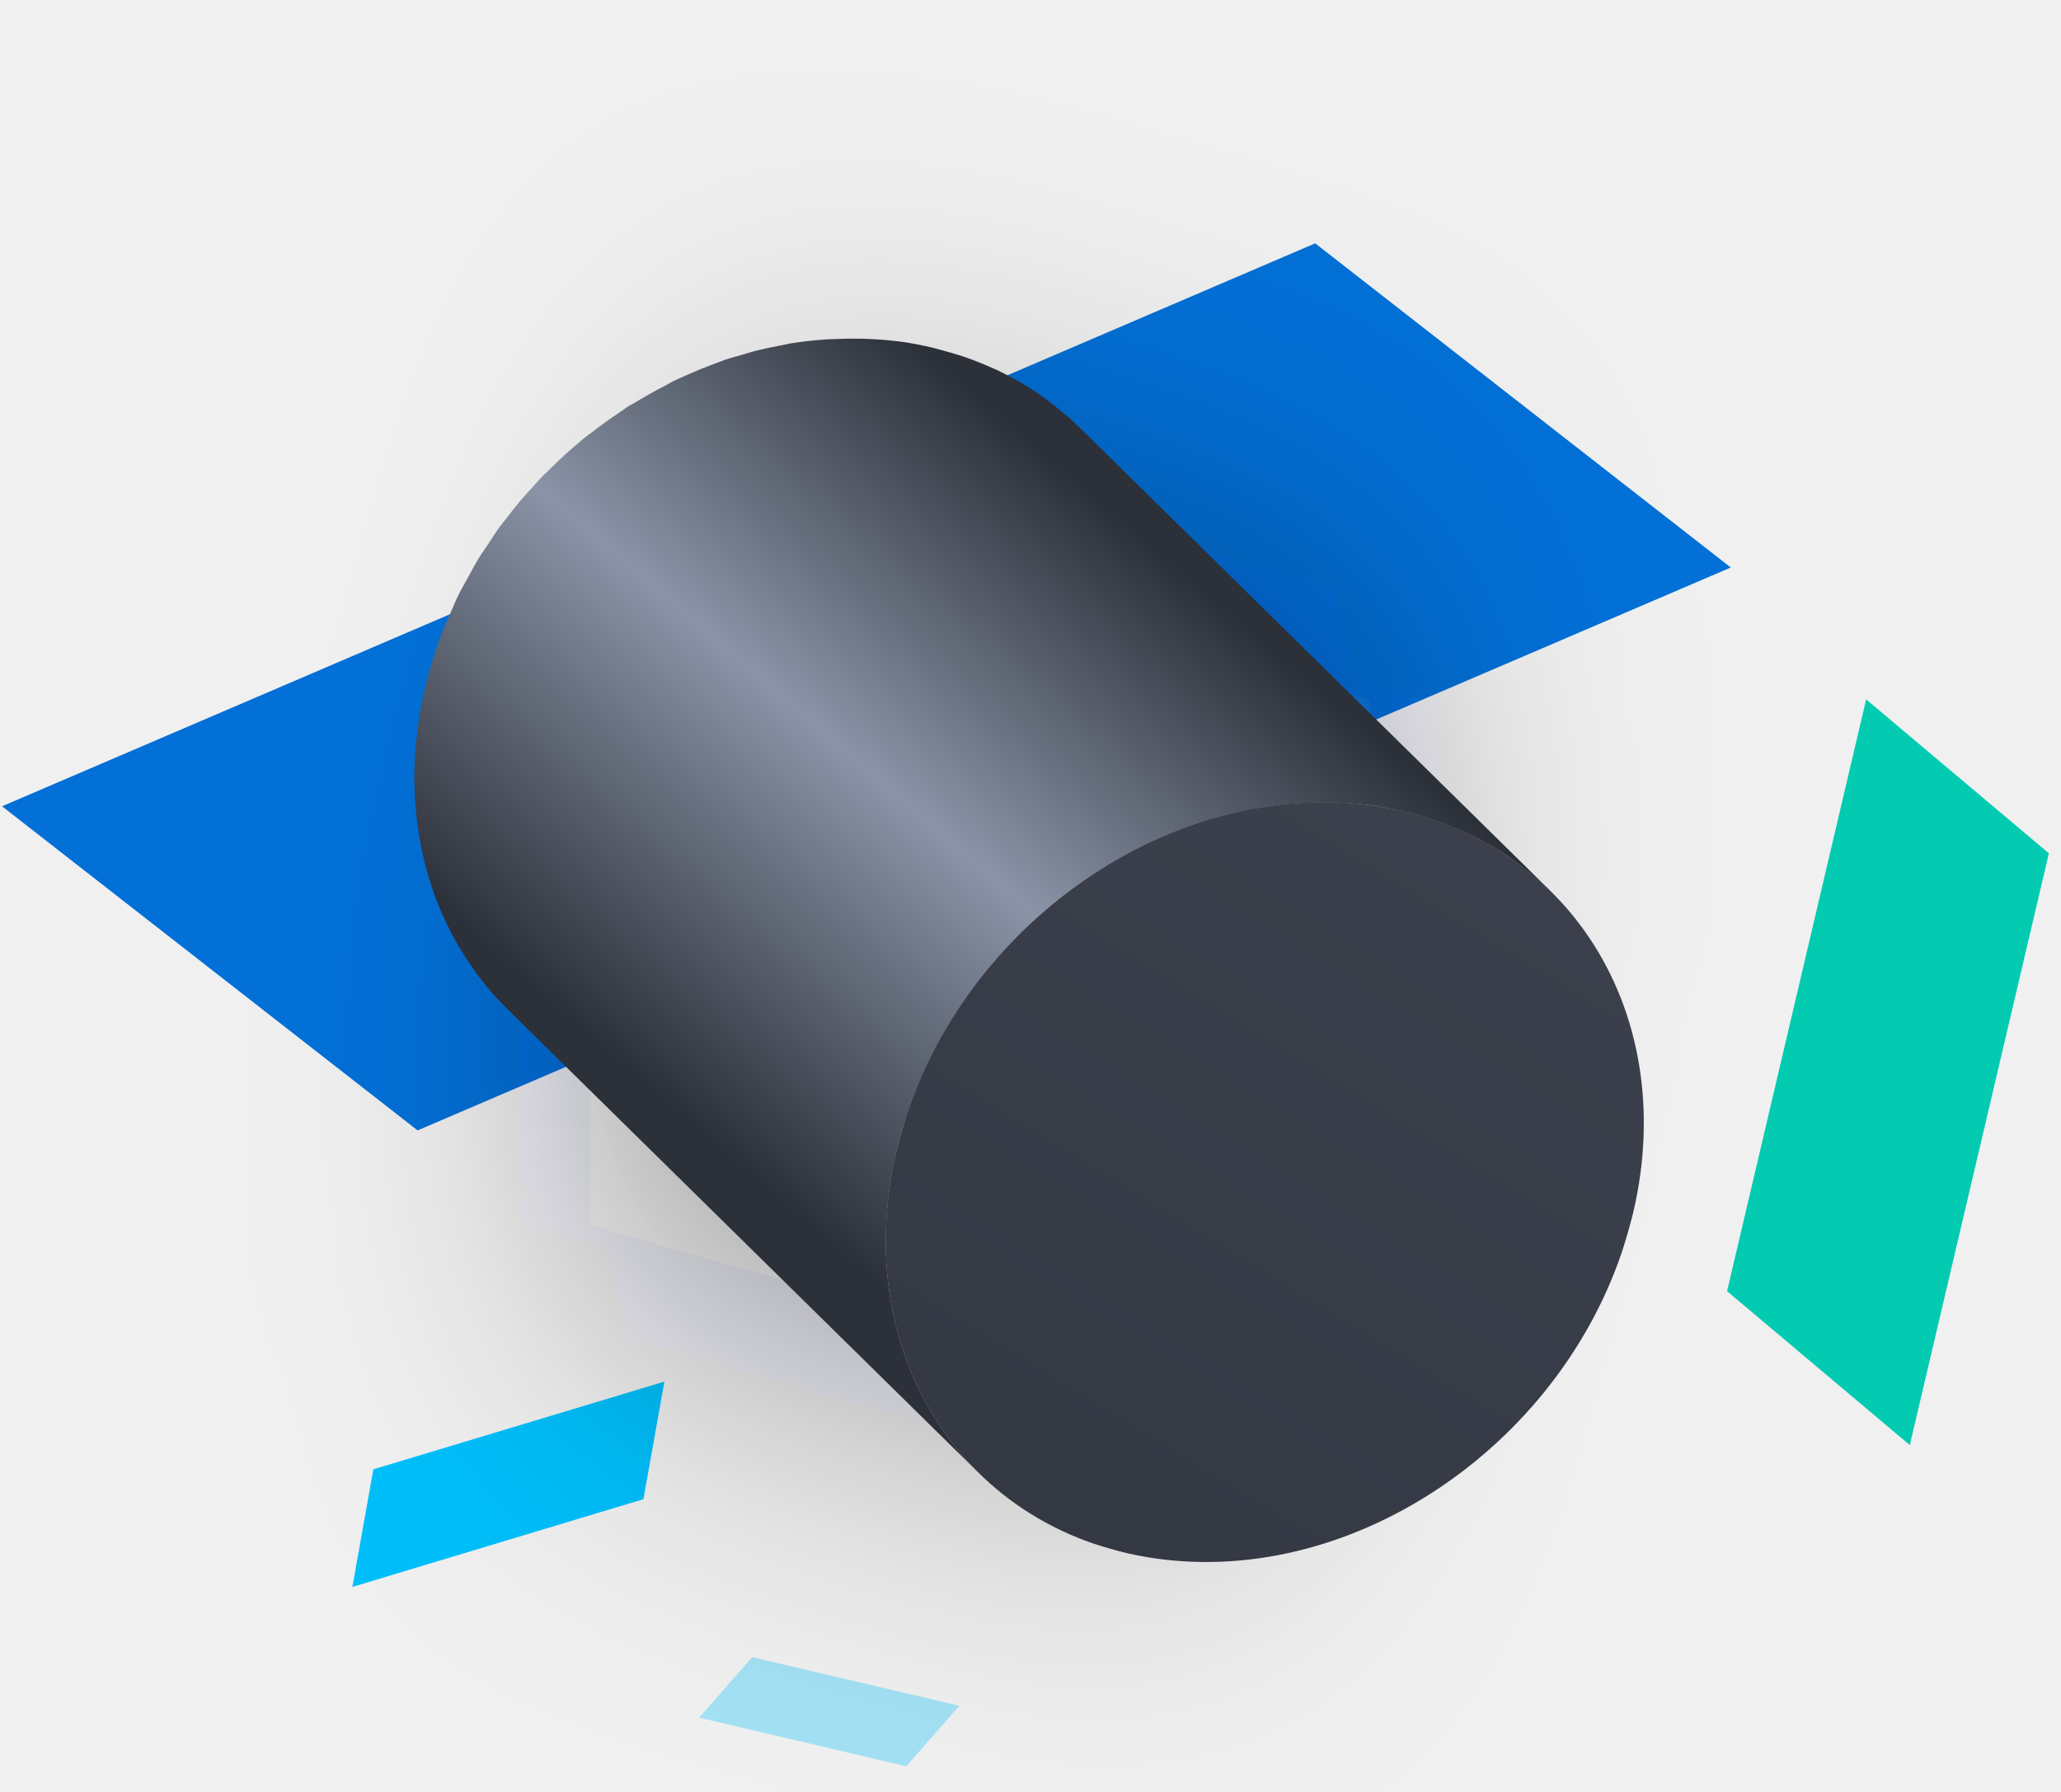
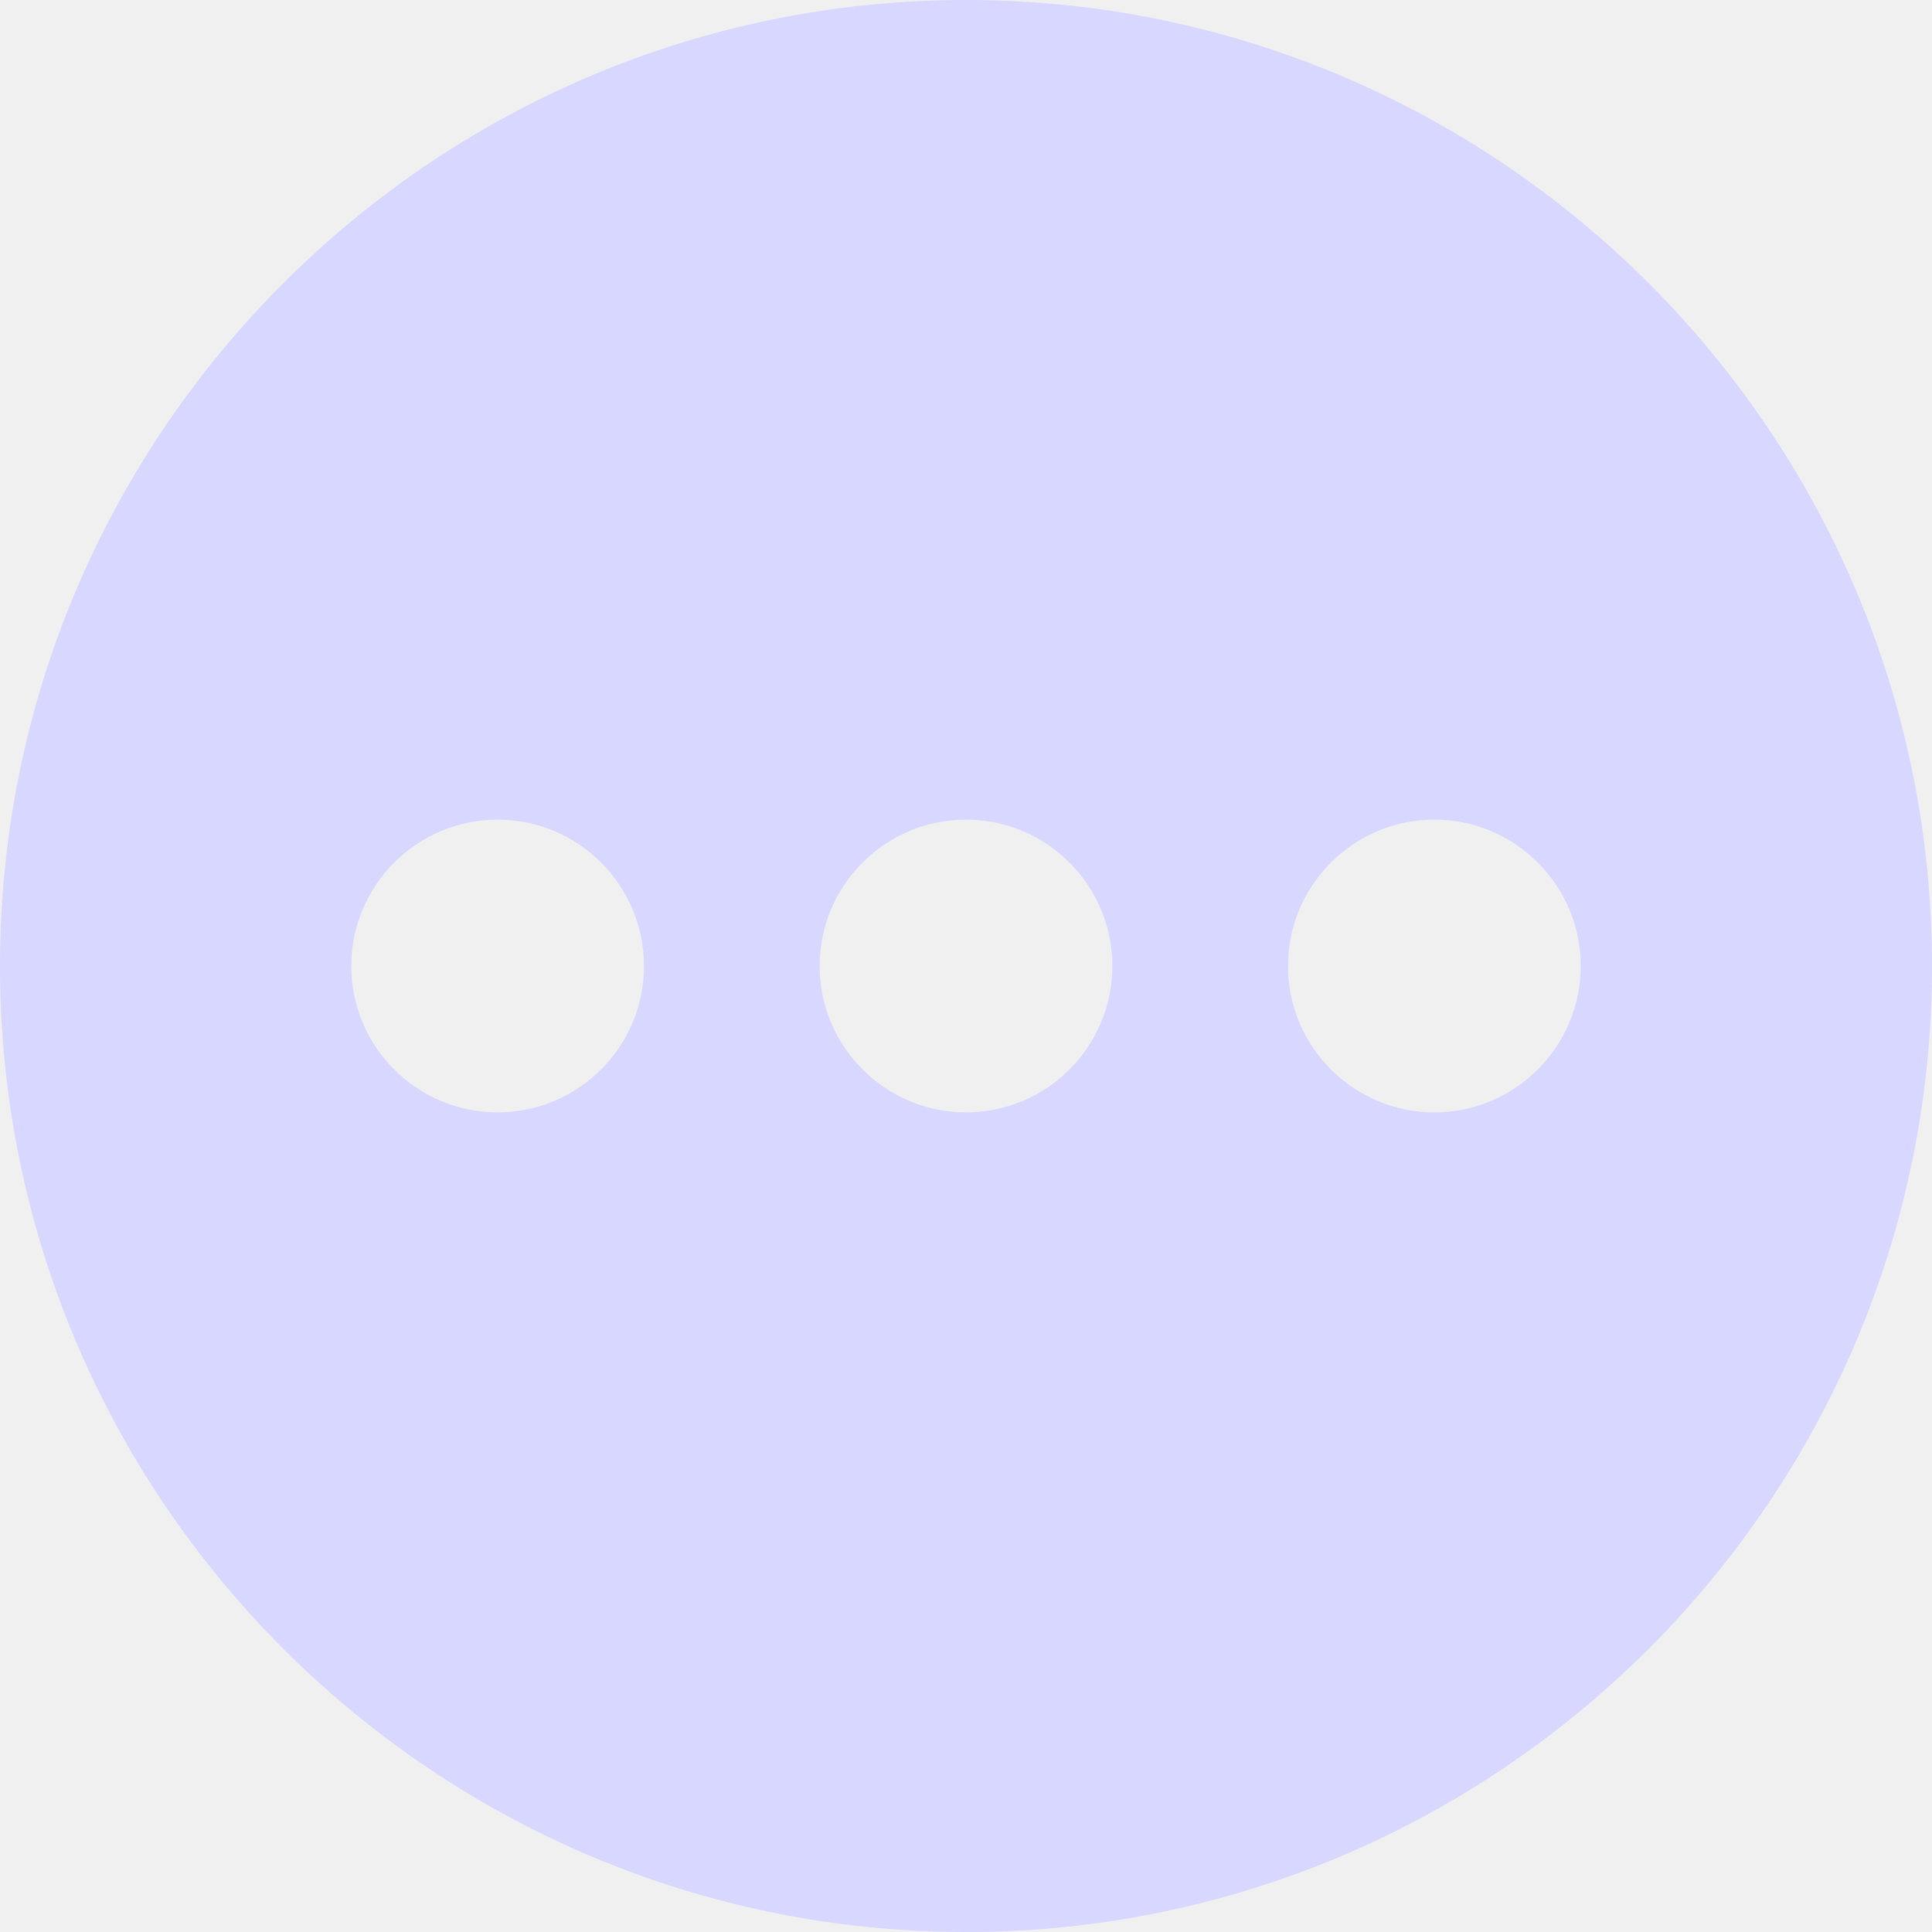
- <svg xmlns="http://www.w3.org/2000/svg" xmlns:xlink="http://www.w3.org/1999/xlink" width="115" height="100">
-   <defs>
-     <filter x="-90%" y="-90%" width="280%" height="280%" filterUnits="objectBoundingBox" id="a">
-       <feGaussianBlur stdDeviation="12" in="SourceGraphic" />
-     </filter>
-     <path id="b" d="M0 .856h63.533v59.675H0z" />
-     <linearGradient x1="56.146%" y1="10.87%" x2="25.695%" y2="72.649%" id="c">
-       <stop stop-color="#2C3039" offset="0%" />
-       <stop stop-color="#8A94A7" offset="48.131%" />
-       <stop stop-color="#2C3039" offset="100%" />
-     </linearGradient>
-     <path id="e" d="M.062.344h40.511v44.1H.062z" />
-     <linearGradient x1="49.892%" y1=".428%" x2="24.856%" y2="100%" id="f">
-       <stop stop-color="#3B404C" offset="0%" />
-       <stop stop-color="#333843" offset="100%" />
-     </linearGradient>
-   </defs>
-   <g fill="none" fill-rule="evenodd">
-     <path fill="#0270D7" d="M23.302 63.083L.112 44.995l73.273-31.416 23.19 18.091z" />
-     <path fill="#00BFFB" d="M35.902 83.663l1.17-6.562-16.24 4.895-1.17 6.563z" />
-     <path fill-opacity=".32" fill="#00BFFB" d="M41.972 92.478l-2.962 3.376 11.56 2.714 2.961-3.376z" />
-     <path fill-opacity=".48" fill="#1D2026" filter="url(#a)" d="M36.056 33.707h40v40h-40z" transform="rotate(16 55.276 48.942)" />
-     <g transform="rotate(16 -28.89 116.929)">
-       <mask id="d" fill="#fff">
-         <use xlink:href="#b" />
-       </mask>
-       <path d="M32.628 40.394c.06-.485.116-.972.204-1.45.055-.295.135-.583.2-.874.096-.427.181-.856.296-1.276.084-.303.192-.596.286-.894.128-.401.246-.808.393-1.202.05-.141.113-.275.169-.414.195-.5.4-.997.624-1.483.103-.22.214-.434.322-.65a28.007 28.007 0 0 1 2.005-3.412c.07-.1.15-.192.219-.29.448-.622.922-1.222 1.418-1.801.172-.198.347-.391.523-.584.464-.508.946-.993 1.444-1.46.175-.162.343-.334.522-.493.13-.113.263-.22.392-.332a25.56 25.56 0 0 1 1.147-.91c.146-.11.291-.22.44-.325.356-.254.723-.49 1.093-.723.212-.134.42-.276.637-.402.428-.252.868-.48 1.311-.702.157-.08.307-.169.465-.244a22.326 22.326 0 0 1 1.727-.721c.162-.06.326-.111.49-.168.45-.155.905-.293 1.366-.417.178-.047.354-.097.532-.14a20.012 20.012 0 0 1 1.862-.362 18.96 18.96 0 0 1 1.675-.155c.175-.01.347-.008.52-.013.382-.008.76-.008 1.134.005a17.935 17.935 0 0 1 1.654.144c.174.022.347.042.518.07.44.071.874.161 1.301.266.075.019.154.03.229.05.508.132 1.003.29 1.49.467.143.05.28.11.42.166.347.136.691.282 1.025.44.288.135.575.268.852.419L31.118 2.89a18.16 18.16 0 0 0-.619-.319c-.075-.038-.156-.065-.233-.1-.337-.16-.68-.305-1.028-.442-.14-.055-.276-.115-.417-.165-.49-.176-.985-.335-1.493-.466l-.03-.01c-.063-.016-.13-.024-.192-.04-.43-.105-.865-.195-1.307-.267-.17-.027-.344-.047-.518-.07a17.934 17.934 0 0 0-1.654-.144 17.699 17.699 0 0 0-1.133-.004c-.174.004-.346.003-.52.012-.554.03-1.112.076-1.678.155a20.56 20.56 0 0 0-1.86.364c-.178.04-.355.09-.532.139-.46.122-.917.262-1.368.417-.162.055-.326.106-.488.168-.566.209-1.126.436-1.674.694l-.054.027c-.155.074-.304.162-.458.24a22.56 22.56 0 0 0-1.318.705c-.215.127-.421.268-.633.401-.276.174-.558.338-.826.524-.093.064-.181.135-.272.2-.148.106-.293.217-.438.325-.39.291-.77.594-1.145.91-.132.112-.264.219-.394.333-.065.058-.136.11-.2.169-.113.102-.21.22-.32.324-.5.465-.982.952-1.445 1.46-.097.106-.208.197-.303.304-.079.09-.143.19-.22.281a26.06 26.06 0 0 0-1.42 1.8c-.057.08-.125.152-.182.233-.013.018-.023.038-.036.057a26.58 26.58 0 0 0-1.459 2.366c-.047.087-.108.167-.156.253-.138.26-.26.528-.391.792-.107.217-.218.43-.32.65-.225.485-.43.98-.625 1.481-.054.14-.118.276-.17.417l-.029.07c-.135.368-.242.749-.361 1.126-.094.3-.204.594-.287.899-.119.425-.204.859-.3 1.29-.065.287-.143.57-.197.86-.09.484-.145.974-.205 1.463-.03.247-.08.488-.102.734-.07.74-.107 1.485-.108 2.233-.014 7.778 3.736 14.079 9.395 17.158L41.813 60.53c-5.66-3.08-9.41-9.38-9.395-17.156.001-.75.037-1.495.107-2.235.024-.25.072-.496.103-.746" fill="url(#c)" mask="url(#d)" />
-     </g>
-     <g transform="rotate(16 -109.581 222.973)">
-       <mask id="g" fill="#fff">
-         <use xlink:href="#e" />
-       </mask>
-       <path d="M20.358.531C31.545-1.04 40.595 7.473 40.574 19.548c-.023 12.075-9.11 23.137-20.297 24.71C9.09 45.83.04 37.316.062 25.24.084 13.166 9.172 2.103 20.358.531" fill="url(#f)" mask="url(#g)" />
-     </g>
-     <path fill="#02CBB1" d="M114.324 47.62l-10.196-8.59-7.761 33.025 10.197 8.59z" />
+ <svg xmlns="http://www.w3.org/2000/svg" version="1.1" id="Layer_1" x="0px" y="0px" viewBox="0 0 330 330" style="enable-background:new 0 0 330 330;" xml:space="preserve" width="512px" height="512px">
+   <g>
+     <path id="XMLID_22_" d="M165,0C74.019,0,0,74.019,0,165s74.019,165,165,165s165-74.019,165-165S255.981,0,165,0z M85,190  c-13.785,0-25-11.215-25-25s11.215-25,25-25s25,11.215,25,25S98.785,190,85,190z M165,190c-13.785,0-25-11.215-25-25  s11.215-25,25-25s25,11.215,25,25S178.785,190,165,190z M245,190c-13.785,0-25-11.215-25-25s11.215-25,25-25  c13.785,0,25,11.215,25,25S258.785,190,245,190z" data-original="#000000" class="active-path" data-old_color="#000000" fill="#D7D7FF" />
  </g>
</svg>
